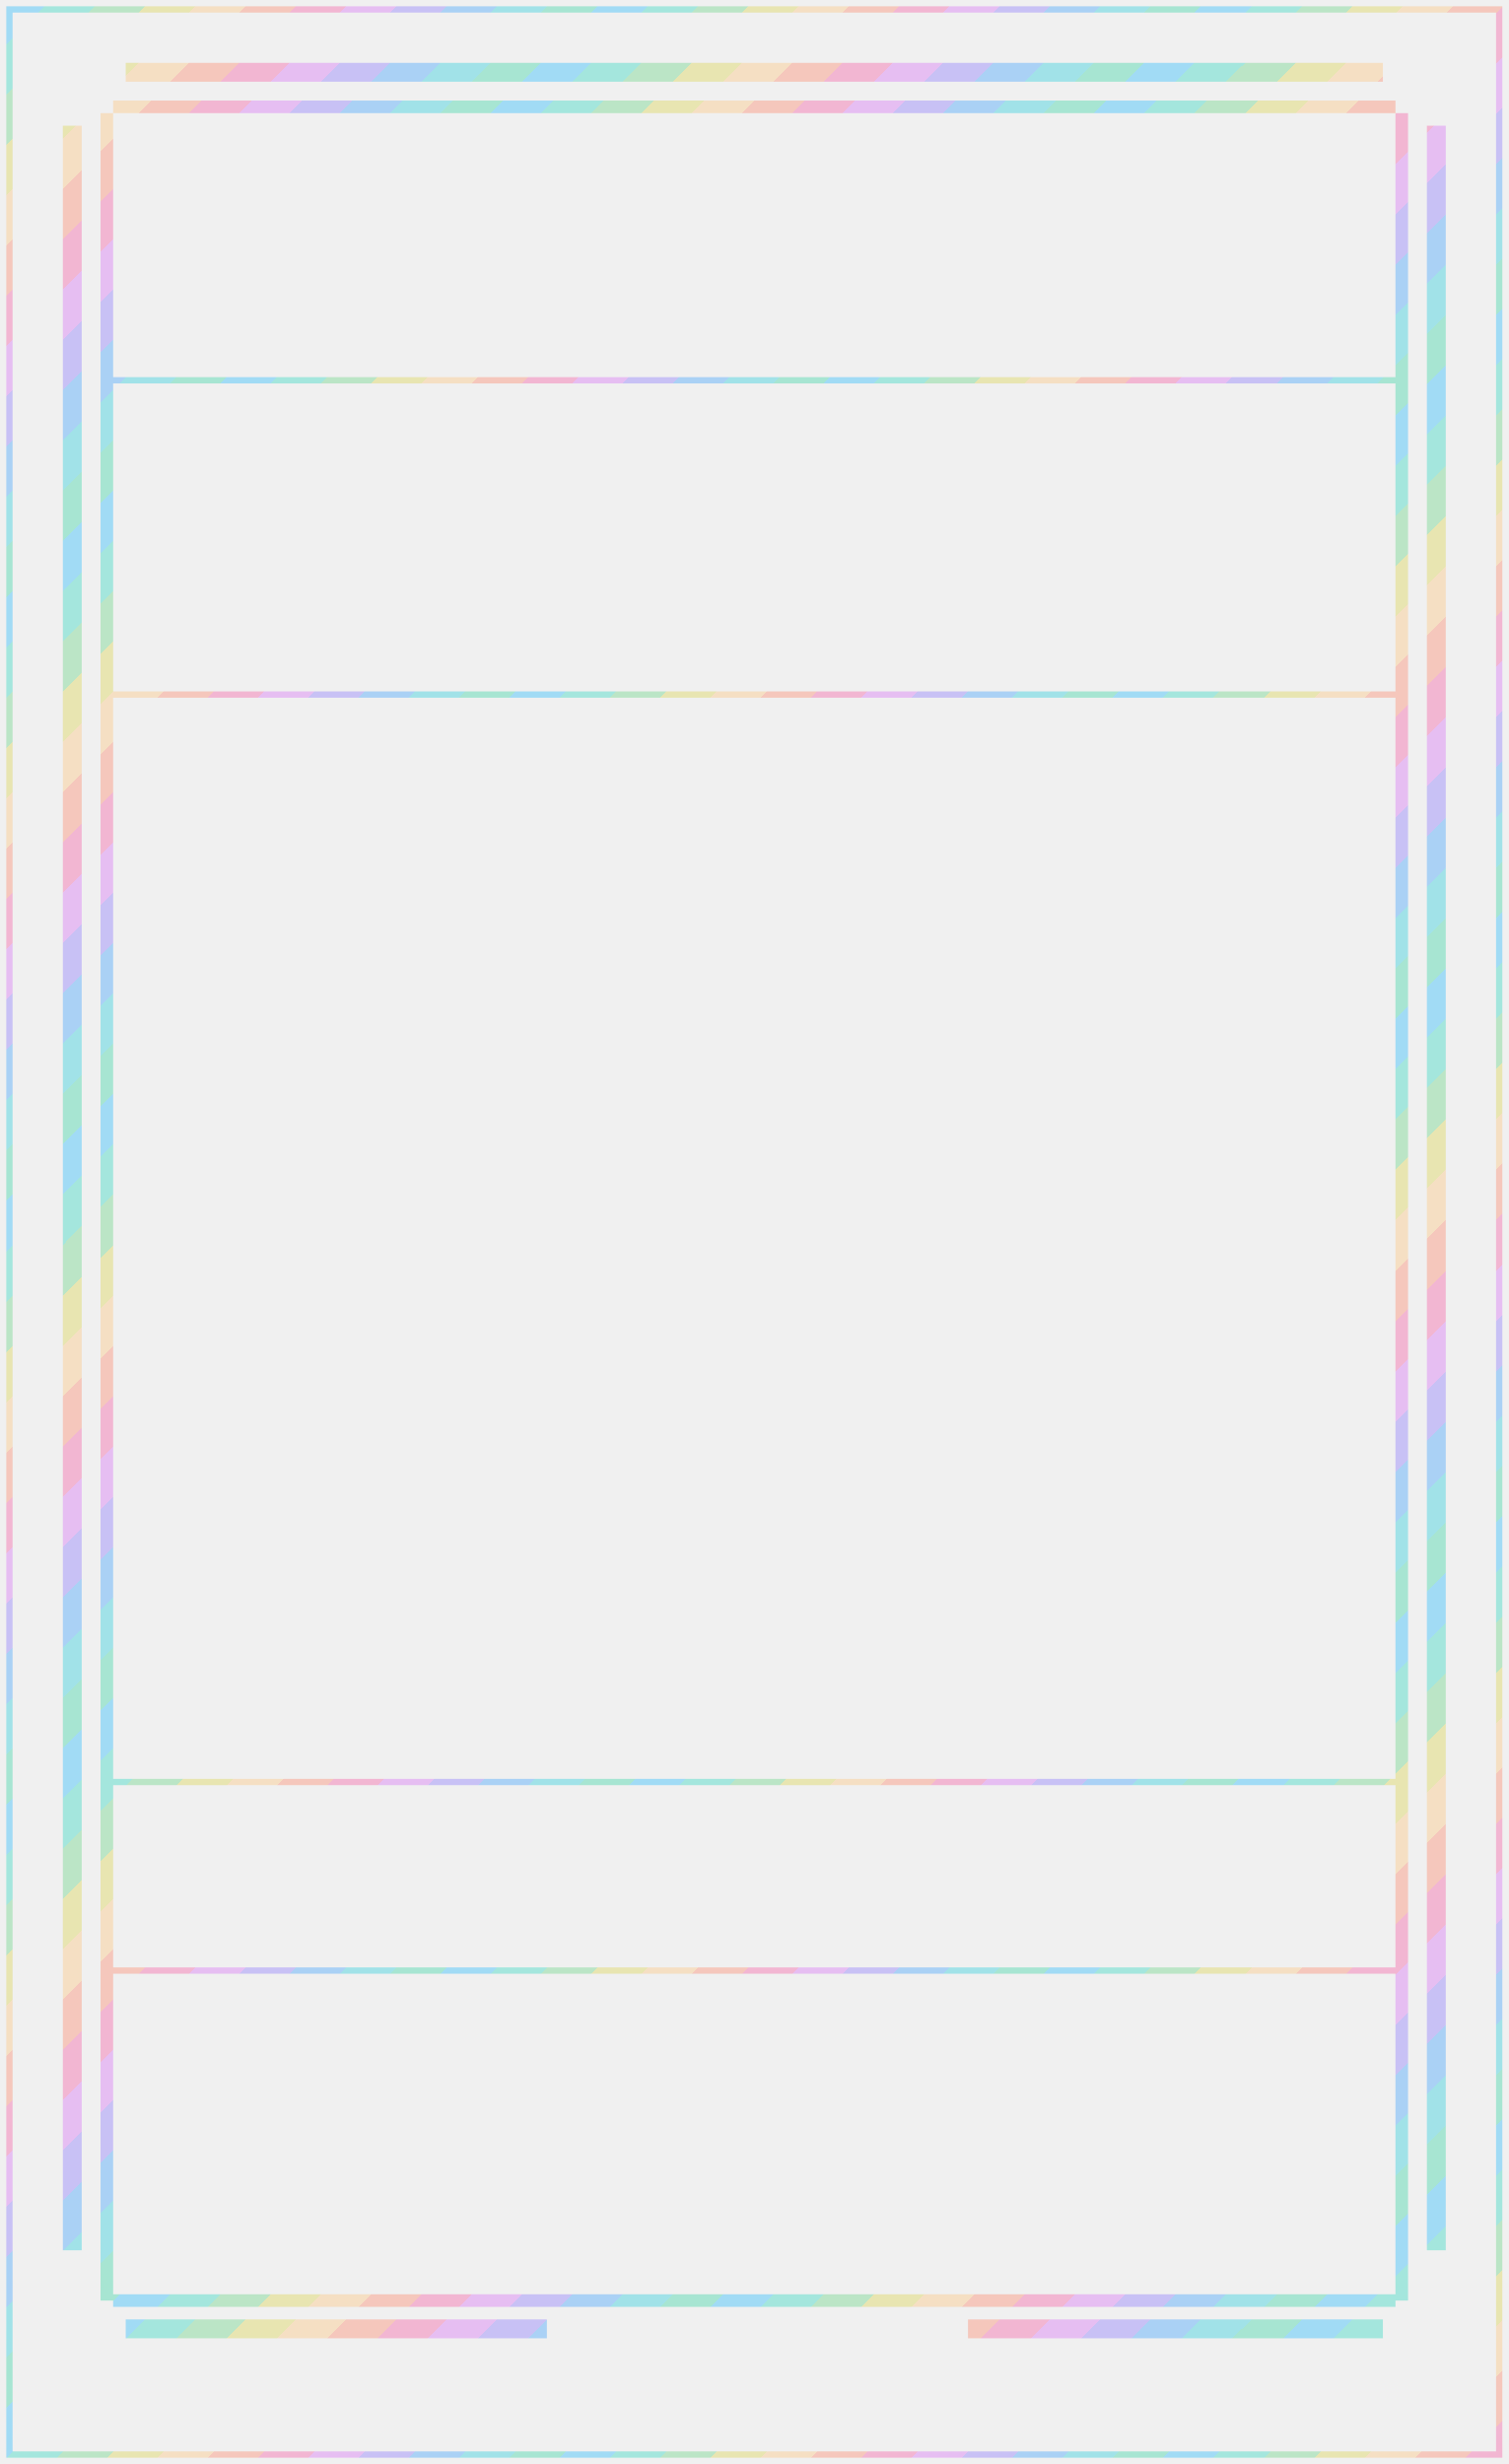
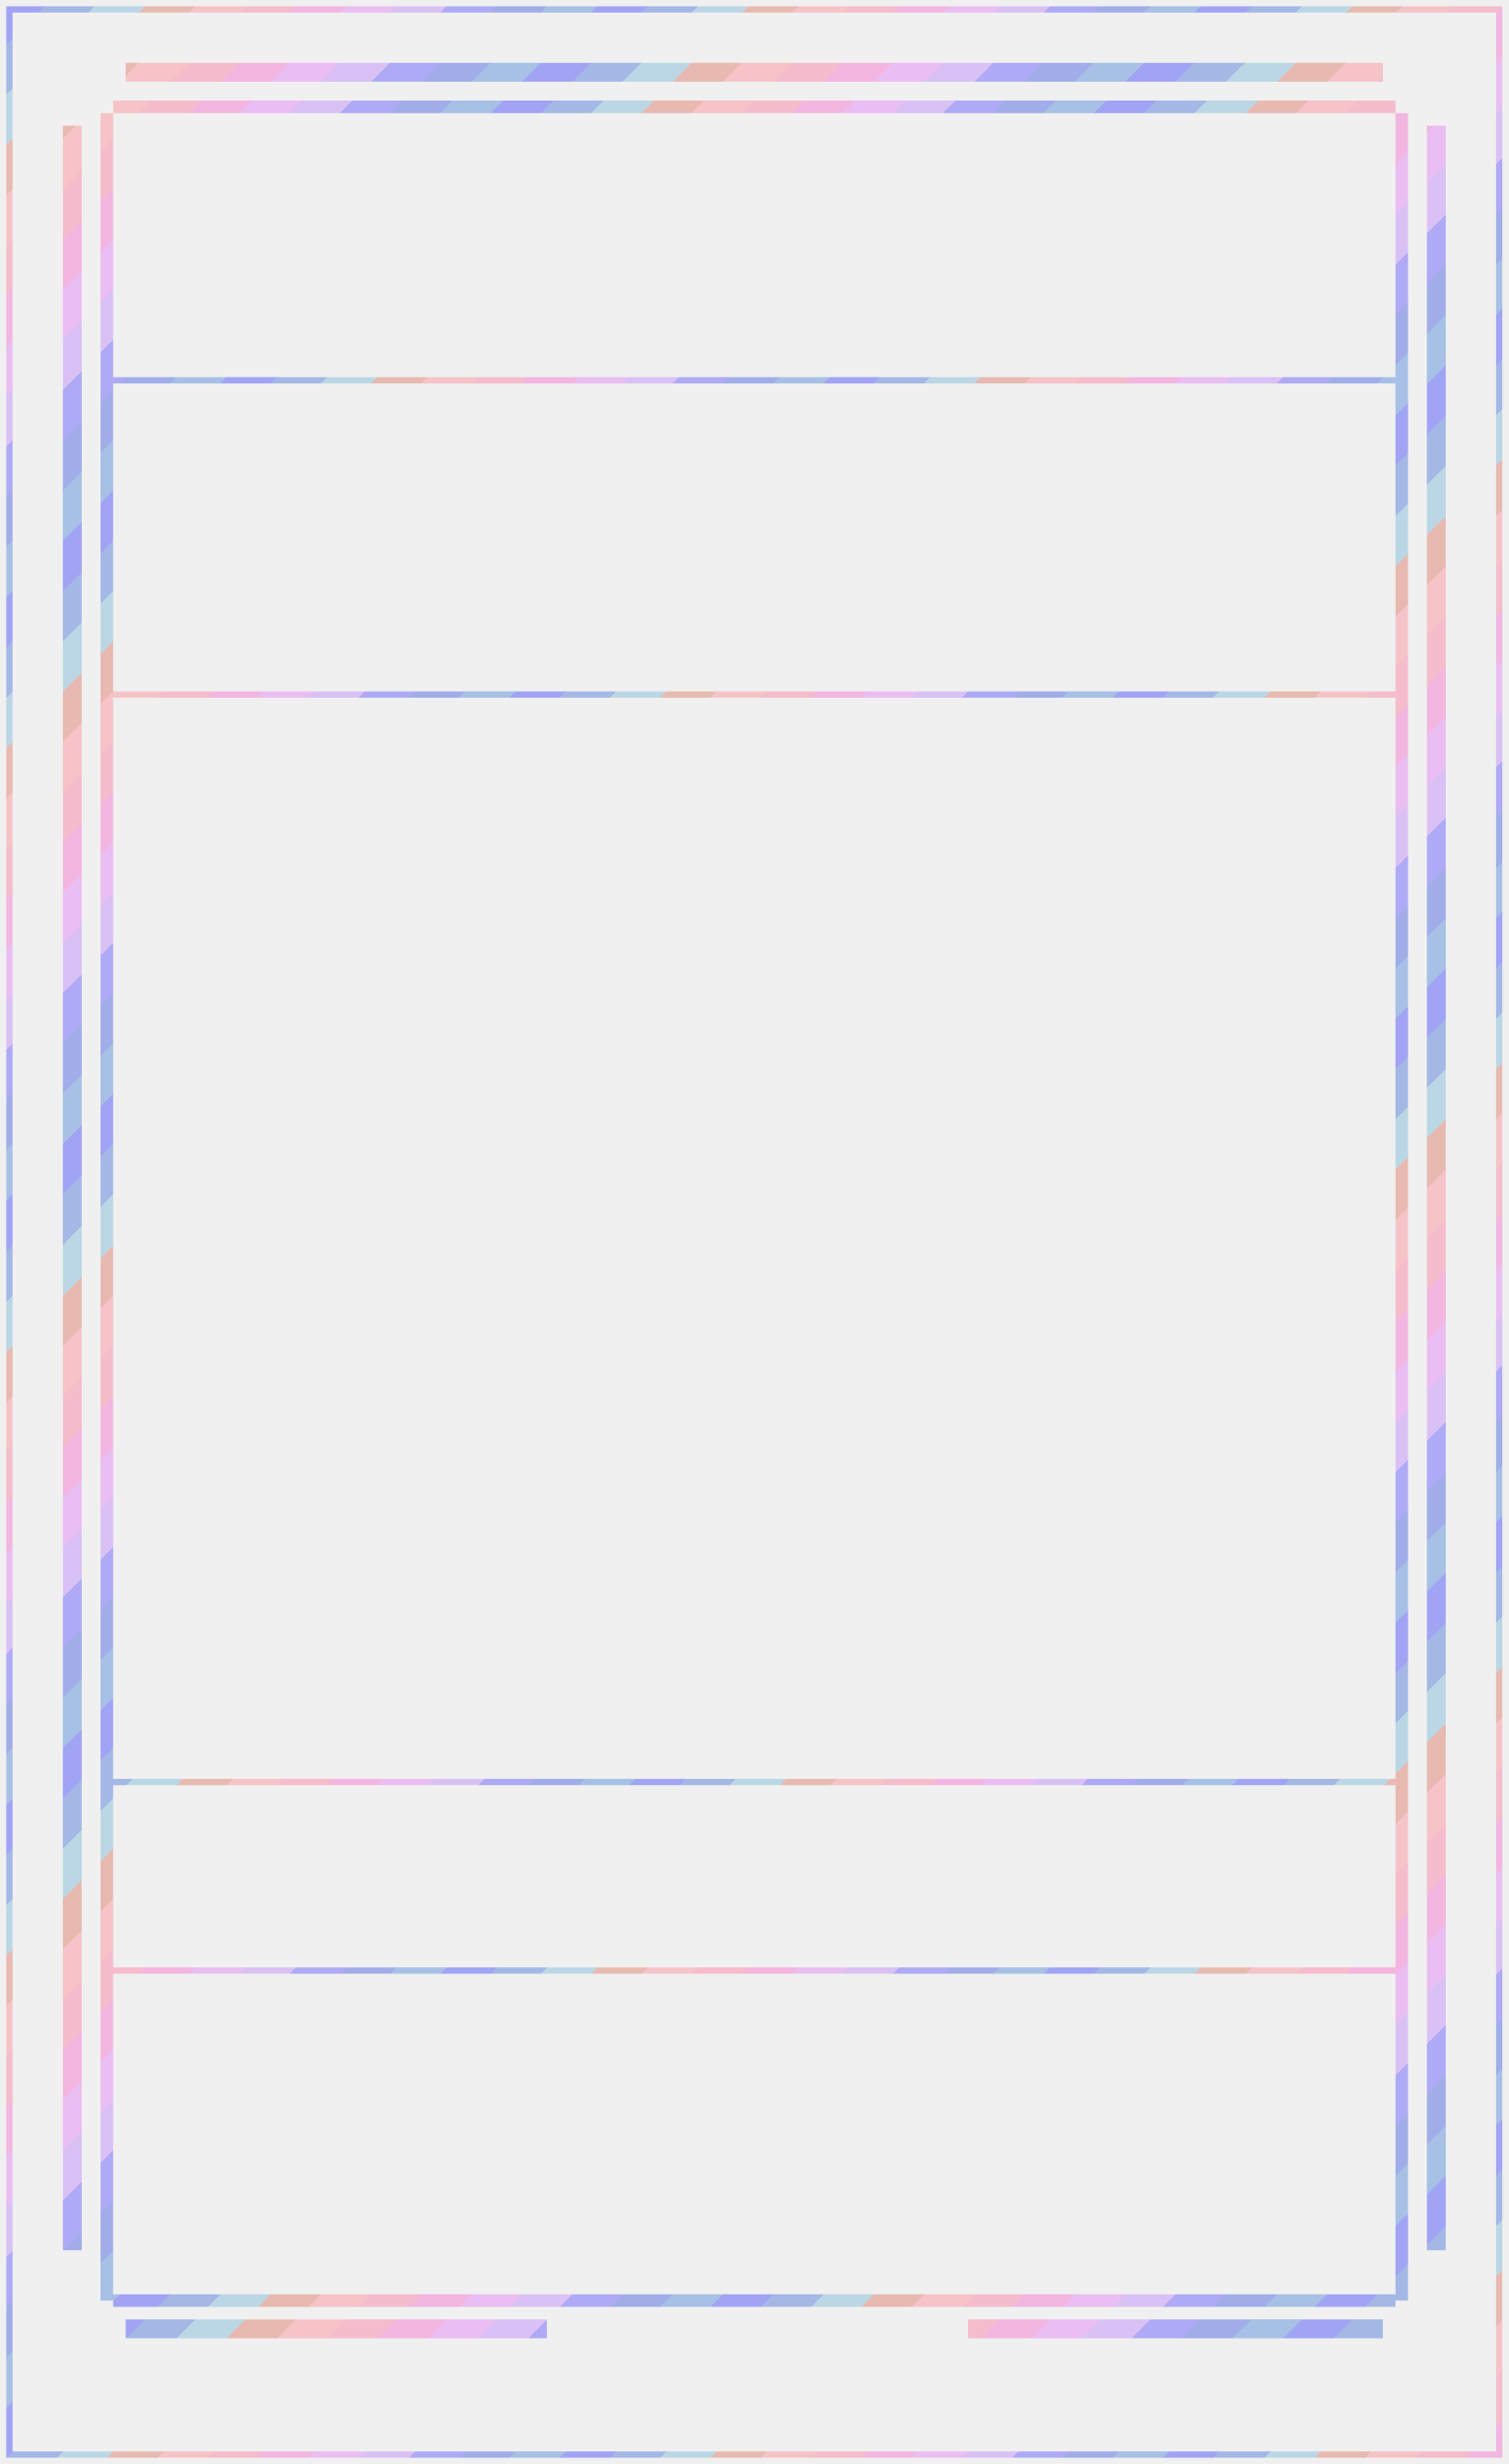
<svg xmlns="http://www.w3.org/2000/svg" width="1440" height="2352" viewBox="0 0 240 392" shape-rendering="crispEdges">
  <defs>
    <clipPath id="art-clip">
      <rect x="18" y="112" width="204" height="170" fill="#fff" />
    </clipPath>
    <clipPath id="body-clip">
      <path d="M18 18h204v348h-204zM18 112h204v170h-204z" fill-rule="evenodd" clip-rule="evenodd" />
    </clipPath>
    <clipPath id="trim-clip">
      <rect x="20" y="10" width="200" height="3" fill="#fff" />
      <rect x="10" y="20" width="3" height="338" fill="#fff" />
      <rect x="227" y="20" width="3" height="338" fill="#fff" />
      <rect x="20" y="369" width="67" height="3" fill="#fff" />
      <rect x="154" y="369" width="66" height="3" fill="#fff" />
      <rect x="16" y="18" width="2" height="348" fill="#fff" />
      <rect x="222" y="18" width="2" height="348" fill="#fff" />
      <rect x="18" y="16" width="204" height="2" fill="#fff" />
      <rect x="18" y="365" width="204" height="2" fill="#fff" />
      <rect x="1" y="1" width="238" height="1" fill="#fff" />
      <rect x="1" y="390" width="238" height="1" fill="#fff" />
      <rect x="1" y="2" width="1" height="388" fill="#fff" />
      <rect x="238" y="2" width="1" height="388" fill="#fff" />
      <rect x="18" y="60" width="204" height="1" fill="#fff" />
      <rect x="18" y="110" width="204" height="1" fill="#fff" />
      <rect x="18" y="283" width="204" height="1" fill="#fff" />
      <rect x="18" y="313" width="204" height="1" fill="#fff" />
    </clipPath>
    <clipPath id="outer-clip">
      <rect x="0" y="0" width="240" height="7" fill="#fff" />
      <rect x="0" y="7" width="7" height="385" fill="#fff" />
      <rect x="233" y="7" width="7" height="385" fill="#fff" />
      <rect x="7" y="385" width="226" height="7" fill="#fff" />
    </clipPath>
    <pattern id="foil-palette" width="96" height="96" patternUnits="userSpaceOnUse">
-       <polygon points="-96,0 -100,4 -104,8 -108,12 -112,16 -116,20 -120,24 -124,28 -128,32 -132,36 -136,40 -140,44 -144,48 -148,52 -152,56 -156,60 -160,64 -164,68 -168,72 -172,76 -176,80 -180,84 -184,88 -188,92 -192,96 -196,100 -188,100 -184,96 -180,92 -176,88 -172,84 -168,80 -164,76 -160,72 -156,68 -152,64 -148,60 -144,56 -140,52 -136,48 -132,44 -128,40 -124,36 -120,32 -116,28 -112,24 -108,20 -104,16 -100,12 -96,8 -92,4 -88,0" fill="#82d2f7" />
-       <polygon points="-88,0 -92,4 -96,8 -100,12 -104,16 -108,20 -112,24 -116,28 -120,32 -124,36 -128,40 -132,44 -136,48 -140,52 -144,56 -148,60 -152,64 -156,68 -160,72 -164,76 -168,80 -172,84 -176,88 -180,92 -184,96 -188,100 -180,100 -176,96 -172,92 -168,88 -164,84 -160,80 -156,76 -152,72 -148,68 -144,64 -140,60 -136,56 -132,52 -128,48 -124,44 -120,40 -116,36 -112,32 -108,28 -104,24 -100,20 -96,16 -92,12 -88,8 -84,4 -80,0" fill="#86e2d5" />
-       <polygon points="-80,0 -84,4 -88,8 -92,12 -96,16 -100,20 -104,24 -108,28 -112,32 -116,36 -120,40 -124,44 -128,48 -132,52 -136,56 -140,60 -144,64 -148,68 -152,72 -156,76 -160,80 -164,84 -168,88 -172,92 -176,96 -180,100 -172,100 -168,96 -164,92 -160,88 -156,84 -152,80 -148,76 -144,72 -140,68 -136,64 -132,60 -128,56 -124,52 -120,48 -116,44 -112,40 -108,36 -104,32 -100,28 -96,24 -92,20 -88,16 -84,12 -80,8 -76,4 -72,0" fill="#a6e1b5" />
-       <polygon points="-72,0 -76,4 -80,8 -84,12 -88,16 -92,20 -96,24 -100,28 -104,32 -108,36 -112,40 -116,44 -120,48 -124,52 -128,56 -132,60 -136,64 -140,68 -144,72 -148,76 -152,80 -156,84 -160,88 -164,92 -168,96 -172,100 -164,100 -160,96 -156,92 -152,88 -148,84 -144,80 -140,76 -136,72 -132,68 -128,64 -124,60 -120,56 -116,52 -112,48 -108,44 -104,40 -100,36 -96,32 -92,28 -88,24 -84,20 -80,16 -76,12 -72,8 -68,4 -64,0" fill="#e4e098" />
-       <polygon points="-64,0 -68,4 -72,8 -76,12 -80,16 -84,20 -88,24 -92,28 -96,32 -100,36 -104,40 -108,44 -112,48 -116,52 -120,56 -124,60 -128,64 -132,68 -136,72 -140,76 -144,80 -148,84 -152,88 -156,92 -160,96 -164,100 -156,100 -152,96 -148,92 -144,88 -140,84 -136,80 -132,76 -128,72 -124,68 -120,64 -116,60 -112,56 -108,52 -104,48 -100,44 -96,40 -92,36 -88,32 -84,28 -80,24 -76,20 -72,16 -68,12 -64,8 -60,4 -56,0" fill="#f6d8b2" />
-       <polygon points="-56,0 -60,4 -64,8 -68,12 -72,16 -76,20 -80,24 -84,28 -88,32 -92,36 -96,40 -100,44 -104,48 -108,52 -112,56 -116,60 -120,64 -124,68 -128,72 -132,76 -136,80 -140,84 -144,88 -148,92 -152,96 -156,100 -148,100 -144,96 -140,92 -136,88 -132,84 -128,80 -124,76 -120,72 -116,68 -112,64 -108,60 -104,56 -100,52 -96,48 -92,44 -88,40 -84,36 -80,32 -76,28 -72,24 -68,20 -64,16 -60,12 -56,8 -52,4 -48,0" fill="#f6b7a7" />
-       <polygon points="-48,0 -52,4 -56,8 -60,12 -64,16 -68,20 -72,24 -76,28 -80,32 -84,36 -88,40 -92,44 -96,48 -100,52 -104,56 -108,60 -112,64 -116,68 -120,72 -124,76 -128,80 -132,84 -136,88 -140,92 -144,96 -148,100 -140,100 -136,96 -132,92 -128,88 -124,84 -120,80 -116,76 -112,72 -108,68 -104,64 -100,60 -96,56 -92,52 -88,48 -84,44 -80,40 -76,36 -72,32 -68,28 -64,24 -60,20 -56,16 -52,12 -48,8 -44,4 -40,0" fill="#f2a0c6" />
-       <polygon points="-40,0 -44,4 -48,8 -52,12 -56,16 -60,20 -64,24 -68,28 -72,32 -76,36 -80,40 -84,44 -88,48 -92,52 -96,56 -100,60 -104,64 -108,68 -112,72 -116,76 -120,80 -124,84 -128,88 -132,92 -136,96 -140,100 -132,100 -128,96 -124,92 -120,88 -116,84 -112,80 -108,76 -104,72 -100,68 -96,64 -92,60 -88,56 -84,52 -80,48 -76,44 -72,40 -68,36 -64,32 -60,28 -56,24 -52,20 -48,16 -44,12 -40,8 -36,4 -32,0" fill="#e2aaf3" />
-       <polygon points="-32,0 -36,4 -40,8 -44,12 -48,16 -52,20 -56,24 -60,28 -64,32 -68,36 -72,40 -76,44 -80,48 -84,52 -88,56 -92,60 -96,64 -100,68 -104,72 -108,76 -112,80 -116,84 -120,88 -124,92 -128,96 -132,100 -124,100 -120,96 -116,92 -112,88 -108,84 -104,80 -100,76 -96,72 -92,68 -88,64 -84,60 -80,56 -76,52 -72,48 -68,44 -64,40 -60,36 -56,32 -52,28 -48,24 -44,20 -40,16 -36,12 -32,8 -28,4 -24,0" fill="#b9aef7" />
-       <polygon points="-24,0 -28,4 -32,8 -36,12 -40,16 -44,20 -48,24 -52,28 -56,32 -60,36 -64,40 -68,44 -72,48 -76,52 -80,56 -84,60 -88,64 -92,68 -96,72 -100,76 -104,80 -108,84 -112,88 -116,92 -120,96 -124,100 -116,100 -112,96 -108,92 -104,88 -100,84 -96,80 -92,76 -88,72 -84,68 -80,64 -76,60 -72,56 -68,52 -64,48 -60,44 -56,40 -52,36 -48,32 -44,28 -40,24 -36,20 -32,16 -28,12 -24,8 -20,4 -16,0" fill="#8fc5f7" />
-       <polygon points="-16,0 -20,4 -24,8 -28,12 -32,16 -36,20 -40,24 -44,28 -48,32 -52,36 -56,40 -60,44 -64,48 -68,52 -72,56 -76,60 -80,64 -84,68 -88,72 -92,76 -96,80 -100,84 -104,88 -108,92 -112,96 -116,100 -108,100 -104,96 -100,92 -96,88 -92,84 -88,80 -84,76 -80,72 -76,68 -72,64 -68,60 -64,56 -60,52 -56,48 -52,44 -48,40 -44,36 -40,32 -36,28 -32,24 -28,20 -24,16 -20,12 -16,8 -12,4 -8,0" fill="#82dde5" />
-       <polygon points="-8,0 -12,4 -16,8 -20,12 -24,16 -28,20 -32,24 -36,28 -40,32 -44,36 -48,40 -52,44 -56,48 -60,52 -64,56 -68,60 -72,64 -76,68 -80,72 -84,76 -88,80 -92,84 -96,88 -100,92 -104,96 -108,100 -100,100 -96,96 -92,92 -88,88 -84,84 -80,80 -76,76 -72,72 -68,68 -64,64 -60,60 -56,56 -52,52 -48,48 -44,44 -40,40 -36,36 -32,32 -28,28 -24,24 -20,20 -16,16 -12,12 -8,8 -4,4 0,0" fill="#8ae1c6" />
-       <polygon points="0,0 -4,4 -8,8 -12,12 -16,16 -20,20 -24,24 -28,28 -32,32 -36,36 -40,40 -44,44 -48,48 -52,52 -56,56 -60,60 -64,64 -68,68 -72,72 -76,76 -80,80 -84,84 -88,88 -92,92 -96,96 -100,100 -92,100 -88,96 -84,92 -80,88 -76,84 -72,80 -68,76 -64,72 -60,68 -56,64 -52,60 -48,56 -44,52 -40,48 -36,44 -32,40 -28,36 -24,32 -20,28 -16,24 -12,20 -8,16 -4,12 0,8 4,4 8,0" fill="#82d2f7" />
-       <polygon points="8,0 4,4 0,8 -4,12 -8,16 -12,20 -16,24 -20,28 -24,32 -28,36 -32,40 -36,44 -40,48 -44,52 -48,56 -52,60 -56,64 -60,68 -64,72 -68,76 -72,80 -76,84 -80,88 -84,92 -88,96 -92,100 -84,100 -80,96 -76,92 -72,88 -68,84 -64,80 -60,76 -56,72 -52,68 -48,64 -44,60 -40,56 -36,52 -32,48 -28,44 -24,40 -20,36 -16,32 -12,28 -8,24 -4,20 0,16 4,12 8,8 12,4 16,0" fill="#86e2d5" />
-       <polygon points="16,0 12,4 8,8 4,12 0,16 -4,20 -8,24 -12,28 -16,32 -20,36 -24,40 -28,44 -32,48 -36,52 -40,56 -44,60 -48,64 -52,68 -56,72 -60,76 -64,80 -68,84 -72,88 -76,92 -80,96 -84,100 -76,100 -72,96 -68,92 -64,88 -60,84 -56,80 -52,76 -48,72 -44,68 -40,64 -36,60 -32,56 -28,52 -24,48 -20,44 -16,40 -12,36 -8,32 -4,28 0,24 4,20 8,16 12,12 16,8 20,4 24,0" fill="#a6e1b5" />
-       <polygon points="24,0 20,4 16,8 12,12 8,16 4,20 0,24 -4,28 -8,32 -12,36 -16,40 -20,44 -24,48 -28,52 -32,56 -36,60 -40,64 -44,68 -48,72 -52,76 -56,80 -60,84 -64,88 -68,92 -72,96 -76,100 -68,100 -64,96 -60,92 -56,88 -52,84 -48,80 -44,76 -40,72 -36,68 -32,64 -28,60 -24,56 -20,52 -16,48 -12,44 -8,40 -4,36 0,32 4,28 8,24 12,20 16,16 20,12 24,8 28,4 32,0" fill="#e4e098" />
-       <polygon points="32,0 28,4 24,8 20,12 16,16 12,20 8,24 4,28 0,32 -4,36 -8,40 -12,44 -16,48 -20,52 -24,56 -28,60 -32,64 -36,68 -40,72 -44,76 -48,80 -52,84 -56,88 -60,92 -64,96 -68,100 -60,100 -56,96 -52,92 -48,88 -44,84 -40,80 -36,76 -32,72 -28,68 -24,64 -20,60 -16,56 -12,52 -8,48 -4,44 0,40 4,36 8,32 12,28 16,24 20,20 24,16 28,12 32,8 36,4 40,0" fill="#f6d8b2" />
-       <polygon points="40,0 36,4 32,8 28,12 24,16 20,20 16,24 12,28 8,32 4,36 0,40 -4,44 -8,48 -12,52 -16,56 -20,60 -24,64 -28,68 -32,72 -36,76 -40,80 -44,84 -48,88 -52,92 -56,96 -60,100 -52,100 -48,96 -44,92 -40,88 -36,84 -32,80 -28,76 -24,72 -20,68 -16,64 -12,60 -8,56 -4,52 0,48 4,44 8,40 12,36 16,32 20,28 24,24 28,20 32,16 36,12 40,8 44,4 48,0" fill="#f6b7a7" />
-       <polygon points="48,0 44,4 40,8 36,12 32,16 28,20 24,24 20,28 16,32 12,36 8,40 4,44 0,48 -4,52 -8,56 -12,60 -16,64 -20,68 -24,72 -28,76 -32,80 -36,84 -40,88 -44,92 -48,96 -52,100 -44,100 -40,96 -36,92 -32,88 -28,84 -24,80 -20,76 -16,72 -12,68 -8,64 -4,60 0,56 4,52 8,48 12,44 16,40 20,36 24,32 28,28 32,24 36,20 40,16 44,12 48,8 52,4 56,0" fill="#f2a0c6" />
-       <polygon points="56,0 52,4 48,8 44,12 40,16 36,20 32,24 28,28 24,32 20,36 16,40 12,44 8,48 4,52 0,56 -4,60 -8,64 -12,68 -16,72 -20,76 -24,80 -28,84 -32,88 -36,92 -40,96 -44,100 -36,100 -32,96 -28,92 -24,88 -20,84 -16,80 -12,76 -8,72 -4,68 0,64 4,60 8,56 12,52 16,48 20,44 24,40 28,36 32,32 36,28 40,24 44,20 48,16 52,12 56,8 60,4 64,0" fill="#e2aaf3" />
-       <polygon points="64,0 60,4 56,8 52,12 48,16 44,20 40,24 36,28 32,32 28,36 24,40 20,44 16,48 12,52 8,56 4,60 0,64 -4,68 -8,72 -12,76 -16,80 -20,84 -24,88 -28,92 -32,96 -36,100 -28,100 -24,96 -20,92 -16,88 -12,84 -8,80 -4,76 0,72 4,68 8,64 12,60 16,56 20,52 24,48 28,44 32,40 36,36 40,32 44,28 48,24 52,20 56,16 60,12 64,8 68,4 72,0" fill="#b9aef7" />
-       <polygon points="72,0 68,4 64,8 60,12 56,16 52,20 48,24 44,28 40,32 36,36 32,40 28,44 24,48 20,52 16,56 12,60 8,64 4,68 0,72 -4,76 -8,80 -12,84 -16,88 -20,92 -24,96 -28,100 -20,100 -16,96 -12,92 -8,88 -4,84 0,80 4,76 8,72 12,68 16,64 20,60 24,56 28,52 32,48 36,44 40,40 44,36 48,32 52,28 56,24 60,20 64,16 68,12 72,8 76,4 80,0" fill="#8fc5f7" />
-       <polygon points="80,0 76,4 72,8 68,12 64,16 60,20 56,24 52,28 48,32 44,36 40,40 36,44 32,48 28,52 24,56 20,60 16,64 12,68 8,72 4,76 0,80 -4,84 -8,88 -12,92 -16,96 -20,100 -12,100 -8,96 -4,92 0,88 4,84 8,80 12,76 16,72 20,68 24,64 28,60 32,56 36,52 40,48 44,44 48,40 52,36 56,32 60,28 64,24 68,20 72,16 76,12 80,8 84,4 88,0" fill="#82dde5" />
-       <polygon points="88,0 84,4 80,8 76,12 72,16 68,20 64,24 60,28 56,32 52,36 48,40 44,44 40,48 36,52 32,56 28,60 24,64 20,68 16,72 12,76 8,80 4,84 0,88 -4,92 -8,96 -12,100 -4,100 0,96 4,92 8,88 12,84 16,80 20,76 24,72 28,68 32,64 36,60 40,56 44,52 48,48 52,44 56,40 60,36 64,32 68,28 72,24 76,20 80,16 84,12 88,8 92,4 96,0" fill="#8ae1c6" />
-       <polygon points="96,0 92,4 88,8 84,12 80,16 76,20 72,24 68,28 64,32 60,36 56,40 52,44 48,48 44,52 40,56 36,60 32,64 28,68 24,72 20,76 16,80 12,84 8,88 4,92 0,96 -4,100 4,100 8,96 12,92 16,88 20,84 24,80 28,76 32,72 36,68 40,64 44,60 48,56 52,52 56,48 60,44 64,40 68,36 72,32 76,28 80,24 84,20 88,16 92,12 96,8 100,4 104,0" fill="#82d2f7" />
-       <polygon points="104,0 100,4 96,8 92,12 88,16 84,20 80,24 76,28 72,32 68,36 64,40 60,44 56,48 52,52 48,56 44,60 40,64 36,68 32,72 28,76 24,80 20,84 16,88 12,92 8,96 4,100 12,100 16,96 20,92 24,88 28,84 32,80 36,76 40,72 44,68 48,64 52,60 56,56 60,52 64,48 68,44 72,40 76,36 80,32 84,28 88,24 92,20 96,16 100,12 104,8 108,4 112,0" fill="#86e2d5" />
-       <polygon points="112,0 108,4 104,8 100,12 96,16 92,20 88,24 84,28 80,32 76,36 72,40 68,44 64,48 60,52 56,56 52,60 48,64 44,68 40,72 36,76 32,80 28,84 24,88 20,92 16,96 12,100 20,100 24,96 28,92 32,88 36,84 40,80 44,76 48,72 52,68 56,64 60,60 64,56 68,52 72,48 76,44 80,40 84,36 88,32 92,28 96,24 100,20 104,16 108,12 112,8 116,4 120,0" fill="#a6e1b5" />
-       <polygon points="120,0 116,4 112,8 108,12 104,16 100,20 96,24 92,28 88,32 84,36 80,40 76,44 72,48 68,52 64,56 60,60 56,64 52,68 48,72 44,76 40,80 36,84 32,88 28,92 24,96 20,100 28,100 32,96 36,92 40,88 44,84 48,80 52,76 56,72 60,68 64,64 68,60 72,56 76,52 80,48 84,44 88,40 92,36 96,32 100,28 104,24 108,20 112,16 116,12 120,8 124,4 128,0" fill="#e4e098" />
-       <polygon points="128,0 124,4 120,8 116,12 112,16 108,20 104,24 100,28 96,32 92,36 88,40 84,44 80,48 76,52 72,56 68,60 64,64 60,68 56,72 52,76 48,80 44,84 40,88 36,92 32,96 28,100 36,100 40,96 44,92 48,88 52,84 56,80 60,76 64,72 68,68 72,64 76,60 80,56 84,52 88,48 92,44 96,40 100,36 104,32 108,28 112,24 116,20 120,16 124,12 128,8 132,4 136,0" fill="#f6d8b2" />
-       <polygon points="136,0 132,4 128,8 124,12 120,16 116,20 112,24 108,28 104,32 100,36 96,40 92,44 88,48 84,52 80,56 76,60 72,64 68,68 64,72 60,76 56,80 52,84 48,88 44,92 40,96 36,100 44,100 48,96 52,92 56,88 60,84 64,80 68,76 72,72 76,68 80,64 84,60 88,56 92,52 96,48 100,44 104,40 108,36 112,32 116,28 120,24 124,20 128,16 132,12 136,8 140,4 144,0" fill="#f6b7a7" />
-       <polygon points="144,0 140,4 136,8 132,12 128,16 124,20 120,24 116,28 112,32 108,36 104,40 100,44 96,48 92,52 88,56 84,60 80,64 76,68 72,72 68,76 64,80 60,84 56,88 52,92 48,96 44,100 52,100 56,96 60,92 64,88 68,84 72,80 76,76 80,72 84,68 88,64 92,60 96,56 100,52 104,48 108,44 112,40 116,36 120,32 124,28 128,24 132,20 136,16 140,12 144,8 148,4 152,0" fill="#f2a0c6" />
-       <polygon points="152,0 148,4 144,8 140,12 136,16 132,20 128,24 124,28 120,32 116,36 112,40 108,44 104,48 100,52 96,56 92,60 88,64 84,68 80,72 76,76 72,80 68,84 64,88 60,92 56,96 52,100 60,100 64,96 68,92 72,88 76,84 80,80 84,76 88,72 92,68 96,64 100,60 104,56 108,52 112,48 116,44 120,40 124,36 128,32 132,28 136,24 140,20 144,16 148,12 152,8 156,4 160,0" fill="#e2aaf3" />
-       <polygon points="160,0 156,4 152,8 148,12 144,16 140,20 136,24 132,28 128,32 124,36 120,40 116,44 112,48 108,52 104,56 100,60 96,64 92,68 88,72 84,76 80,80 76,84 72,88 68,92 64,96 60,100 68,100 72,96 76,92 80,88 84,84 88,80 92,76 96,72 100,68 104,64 108,60 112,56 116,52 120,48 124,44 128,40 132,36 136,32 140,28 144,24 148,20 152,16 156,12 160,8 164,4 168,0" fill="#b9aef7" />
-       <polygon points="168,0 164,4 160,8 156,12 152,16 148,20 144,24 140,28 136,32 132,36 128,40 124,44 120,48 116,52 112,56 108,60 104,64 100,68 96,72 92,76 88,80 84,84 80,88 76,92 72,96 68,100 76,100 80,96 84,92 88,88 92,84 96,80 100,76 104,72 108,68 112,64 116,60 120,56 124,52 128,48 132,44 136,40 140,36 144,32 148,28 152,24 156,20 160,16 164,12 168,8 172,4 176,0" fill="#8fc5f7" />
-       <polygon points="176,0 172,4 168,8 164,12 160,16 156,20 152,24 148,28 144,32 140,36 136,40 132,44 128,48 124,52 120,56 116,60 112,64 108,68 104,72 100,76 96,80 92,84 88,88 84,92 80,96 76,100 84,100 88,96 92,92 96,88 100,84 104,80 108,76 112,72 116,68 120,64 124,60 128,56 132,52 136,48 140,44 144,40 148,36 152,32 156,28 160,24 164,20 168,16 172,12 176,8 180,4 184,0" fill="#82dde5" />
-       <polygon points="184,0 180,4 176,8 172,12 168,16 164,20 160,24 156,28 152,32 148,36 144,40 140,44 136,48 132,52 128,56 124,60 120,64 116,68 112,72 108,76 104,80 100,84 96,88 92,92 88,96 84,100 92,100 96,96 100,92 104,88 108,84 112,80 116,76 120,72 124,68 128,64 132,60 136,56 140,52 144,48 148,44 152,40 156,36 160,32 164,28 168,24 172,20 176,16 180,12 184,8 188,4 192,0" fill="#8ae1c6" />
-       <polygon points="192,0 188,4 184,8 180,12 176,16 172,20 168,24 164,28 160,32 156,36 152,40 148,44 144,48 140,52 136,56 132,60 128,64 124,68 120,72 116,76 112,80 108,84 104,88 100,92 96,96 92,100 100,100 104,96 108,92 112,88 116,84 120,80 124,76 128,72 132,68 136,64 140,60 144,56 148,52 152,48 156,44 160,40 164,36 168,32 172,28 176,24 180,20 184,16 188,12 192,8 196,4 200,0" fill="#82d2f7" />
+       <polygon points="-96,0 -100,4 -104,8 -108,12 -112,16 -116,20 -120,24 -124,28 -128,32 -132,36 -136,40 -140,44 -144,48 -148,52 -152,56 -156,60 -160,64 -164,68 -168,72 -172,76 -176,80 -180,84 -184,88 -188,92 -192,96 -196,100 -188,100 -184,96 -180,92 -176,88 -172,84 -168,80 -164,76 -160,72 -156,68 -152,64 -148,60 -144,56 -140,52 -136,48 -132,44 -128,40 -124,36 -120,32 -116,28 -112,24 -108,20 -104,16 -100,12 -96,8 -92,4 -88,0" fill="#8285f7" />
+       <polygon points="-88,0 -92,4 -96,8 -100,12 -104,16 -108,20 -112,24 -116,28 -120,32 -124,36 -128,40 -132,44 -136,48 -140,52 -144,56 -148,60 -152,64 -156,68 -160,72 -164,76 -168,80 -172,84 -176,88 -180,92 -184,96 -188,100 -180,100 -176,96 -172,92 -168,88 -164,84 -160,80 -156,76 -152,72 -148,68 -144,64 -140,60 -136,56 -132,52 -128,48 -124,44 -120,40 -116,36 -112,32 -108,28 -104,24 -100,20 -96,16 -92,12 -88,8 -84,4 -80,0" fill="#86a2e2" />
+       <polygon points="-80,0 -84,4 -88,8 -92,12 -96,16 -100,20 -104,24 -108,28 -112,32 -116,36 -120,40 -124,44 -128,48 -132,52 -136,56 -140,60 -144,64 -148,68 -152,72 -156,76 -160,80 -164,84 -168,88 -172,92 -176,96 -180,100 -172,100 -168,96 -164,92 -160,88 -156,84 -152,80 -148,76 -144,72 -140,68 -136,64 -132,60 -128,56 -124,52 -120,48 -116,44 -112,40 -108,36 -104,32 -100,28 -96,24 -92,20 -88,16 -84,12 -80,8 -76,4 -72,0" fill="#a6cde1" />
+       <polygon points="-72,0 -76,4 -80,8 -84,12 -88,16 -92,20 -96,24 -100,28 -104,32 -108,36 -112,40 -116,44 -120,48 -124,52 -128,56 -132,60 -136,64 -140,68 -144,72 -148,76 -152,80 -156,84 -160,88 -164,92 -168,96 -172,100 -164,100 -160,96 -156,92 -152,88 -148,84 -144,80 -140,76 -136,72 -132,68 -128,64 -124,60 -120,56 -116,52 -112,48 -108,44 -104,40 -100,36 -96,32 -92,28 -88,24 -84,20 -80,16 -76,12 -72,8 -68,4 -64,0" fill="#e4a498" />
+       <polygon points="-64,0 -68,4 -72,8 -76,12 -80,16 -84,20 -88,24 -92,28 -96,32 -100,36 -104,40 -108,44 -112,48 -116,52 -120,56 -124,60 -128,64 -132,68 -136,72 -140,76 -144,80 -148,84 -152,88 -156,92 -160,96 -164,100 -156,100 -152,96 -148,92 -144,88 -140,84 -136,80 -132,76 -128,72 -124,68 -120,64 -116,60 -112,56 -108,52 -104,48 -100,44 -96,40 -92,36 -88,32 -84,28 -80,24 -76,20 -72,16 -68,12 -64,8 -60,4 -56,0" fill="#f6b2b8" />
+       <polygon points="-56,0 -60,4 -64,8 -68,12 -72,16 -76,20 -80,24 -84,28 -88,32 -92,36 -96,40 -100,44 -104,48 -108,52 -112,56 -116,60 -120,64 -124,68 -128,72 -132,76 -136,80 -140,84 -144,88 -148,92 -152,96 -156,100 -148,100 -144,96 -140,92 -136,88 -132,84 -128,80 -124,76 -120,72 -116,68 -112,64 -108,60 -104,56 -100,52 -96,48 -92,44 -88,40 -84,36 -80,32 -76,28 -72,24 -68,20 -64,16 -60,12 -56,8 -52,4 -48,0" fill="#f6a7be" />
+       <polygon points="-48,0 -52,4 -56,8 -60,12 -64,16 -68,20 -72,24 -76,28 -80,32 -84,36 -88,40 -92,44 -96,48 -100,52 -104,56 -108,60 -112,64 -116,68 -120,72 -124,76 -128,80 -132,84 -136,88 -140,92 -144,96 -148,100 -140,100 -136,96 -132,92 -128,88 -124,84 -120,80 -116,76 -112,72 -108,68 -104,64 -100,60 -96,56 -92,52 -88,48 -84,44 -80,40 -76,36 -72,32 -68,28 -64,24 -60,20 -56,16 -52,12 -48,8 -44,4 -40,0" fill="#f2a0d9" />
+       <polygon points="-40,0 -44,4 -48,8 -52,12 -56,16 -60,20 -64,24 -68,28 -72,32 -76,36 -80,40 -84,44 -88,48 -92,52 -96,56 -100,60 -104,64 -108,68 -112,72 -116,76 -120,80 -124,84 -128,88 -132,92 -136,96 -140,100 -132,100 -128,96 -124,92 -120,88 -116,84 -112,80 -108,76 -104,72 -100,68 -96,64 -92,60 -88,56 -84,52 -80,48 -76,44 -72,40 -68,36 -64,32 -60,28 -56,24 -52,20 -48,16 -44,12 -40,8 -36,4 -32,0" fill="#e8aaf3" />
+       <polygon points="-32,0 -36,4 -40,8 -44,12 -48,16 -52,20 -56,24 -60,28 -64,32 -68,36 -72,40 -76,44 -80,48 -84,52 -88,56 -92,60 -96,64 -100,68 -104,72 -108,76 -112,80 -116,84 -120,88 -124,92 -128,96 -132,100 -124,100 -120,96 -116,92 -112,88 -108,84 -104,80 -100,76 -96,72 -92,68 -88,64 -84,60 -80,56 -76,52 -72,48 -68,44 -64,40 -60,36 -56,32 -52,28 -48,24 -44,20 -40,16 -36,12 -32,8 -28,4 -24,0" fill="#d1aef7" />
+       <polygon points="-24,0 -28,4 -32,8 -36,12 -40,16 -44,20 -48,24 -52,28 -56,32 -60,36 -64,40 -68,44 -72,48 -76,52 -80,56 -84,60 -88,64 -92,68 -96,72 -100,76 -104,80 -108,84 -112,88 -116,92 -120,96 -124,100 -116,100 -112,96 -108,92 -104,88 -100,84 -96,80 -92,76 -88,72 -84,68 -80,64 -76,60 -72,56 -68,52 -64,48 -60,44 -56,40 -52,36 -48,32 -44,28 -40,24 -36,20 -32,16 -28,12 -24,8 -20,4 -16,0" fill="#968ff7" />
+       <polygon points="-16,0 -20,4 -24,8 -28,12 -32,16 -36,20 -40,24 -44,28 -48,32 -52,36 -56,40 -60,44 -64,48 -68,52 -72,56 -76,60 -80,64 -84,68 -88,72 -92,76 -96,80 -100,84 -104,88 -108,92 -112,96 -116,100 -108,100 -104,96 -100,92 -96,88 -92,84 -88,80 -84,76 -80,72 -76,68 -72,64 -68,60 -64,56 -60,52 -56,48 -52,44 -48,40 -44,36 -40,32 -36,28 -32,24 -28,20 -24,16 -20,12 -16,8 -12,4 -8,0" fill="#8293e5" />
+       <polygon points="-8,0 -12,4 -16,8 -20,12 -24,16 -28,20 -32,24 -36,28 -40,32 -44,36 -48,40 -52,44 -56,48 -60,52 -64,56 -68,60 -72,64 -76,68 -80,72 -84,76 -88,80 -92,84 -96,88 -100,92 -104,96 -108,100 -100,100 -96,96 -92,92 -88,88 -84,84 -80,80 -76,76 -72,72 -68,68 -64,64 -60,60 -56,56 -52,52 -48,48 -44,44 -40,40 -36,36 -32,32 -28,28 -24,24 -20,20 -16,16 -12,12 -8,8 -4,4 0,0" fill="#8aade1" />
+       <polygon points="0,0 -4,4 -8,8 -12,12 -16,16 -20,20 -24,24 -28,28 -32,32 -36,36 -40,40 -44,44 -48,48 -52,52 -56,56 -60,60 -64,64 -68,68 -72,72 -76,76 -80,80 -84,84 -88,88 -92,92 -96,96 -100,100 -92,100 -88,96 -84,92 -80,88 -76,84 -72,80 -68,76 -64,72 -60,68 -56,64 -52,60 -48,56 -44,52 -40,48 -36,44 -32,40 -28,36 -24,32 -20,28 -16,24 -12,20 -8,16 -4,12 0,8 4,4 8,0" fill="#8285f7" />
+       <polygon points="8,0 4,4 0,8 -4,12 -8,16 -12,20 -16,24 -20,28 -24,32 -28,36 -32,40 -36,44 -40,48 -44,52 -48,56 -52,60 -56,64 -60,68 -64,72 -68,76 -72,80 -76,84 -80,88 -84,92 -88,96 -92,100 -84,100 -80,96 -76,92 -72,88 -68,84 -64,80 -60,76 -56,72 -52,68 -48,64 -44,60 -40,56 -36,52 -32,48 -28,44 -24,40 -20,36 -16,32 -12,28 -8,24 -4,20 0,16 4,12 8,8 12,4 16,0" fill="#86a2e2" />
+       <polygon points="16,0 12,4 8,8 4,12 0,16 -4,20 -8,24 -12,28 -16,32 -20,36 -24,40 -28,44 -32,48 -36,52 -40,56 -44,60 -48,64 -52,68 -56,72 -60,76 -64,80 -68,84 -72,88 -76,92 -80,96 -84,100 -76,100 -72,96 -68,92 -64,88 -60,84 -56,80 -52,76 -48,72 -44,68 -40,64 -36,60 -32,56 -28,52 -24,48 -20,44 -16,40 -12,36 -8,32 -4,28 0,24 4,20 8,16 12,12 16,8 20,4 24,0" fill="#a6cde1" />
+       <polygon points="24,0 20,4 16,8 12,12 8,16 4,20 0,24 -4,28 -8,32 -12,36 -16,40 -20,44 -24,48 -28,52 -32,56 -36,60 -40,64 -44,68 -48,72 -52,76 -56,80 -60,84 -64,88 -68,92 -72,96 -76,100 -68,100 -64,96 -60,92 -56,88 -52,84 -48,80 -44,76 -40,72 -36,68 -32,64 -28,60 -24,56 -20,52 -16,48 -12,44 -8,40 -4,36 0,32 4,28 8,24 12,20 16,16 20,12 24,8 28,4 32,0" fill="#e4a498" />
+       <polygon points="32,0 28,4 24,8 20,12 16,16 12,20 8,24 4,28 0,32 -4,36 -8,40 -12,44 -16,48 -20,52 -24,56 -28,60 -32,64 -36,68 -40,72 -44,76 -48,80 -52,84 -56,88 -60,92 -64,96 -68,100 -60,100 -56,96 -52,92 -48,88 -44,84 -40,80 -36,76 -32,72 -28,68 -24,64 -20,60 -16,56 -12,52 -8,48 -4,44 0,40 4,36 8,32 12,28 16,24 20,20 24,16 28,12 32,8 36,4 40,0" fill="#f6b2b8" />
+       <polygon points="40,0 36,4 32,8 28,12 24,16 20,20 16,24 12,28 8,32 4,36 0,40 -4,44 -8,48 -12,52 -16,56 -20,60 -24,64 -28,68 -32,72 -36,76 -40,80 -44,84 -48,88 -52,92 -56,96 -60,100 -52,100 -48,96 -44,92 -40,88 -36,84 -32,80 -28,76 -24,72 -20,68 -16,64 -12,60 -8,56 -4,52 0,48 4,44 8,40 12,36 16,32 20,28 24,24 28,20 32,16 36,12 40,8 44,4 48,0" fill="#f6a7be" />
+       <polygon points="48,0 44,4 40,8 36,12 32,16 28,20 24,24 20,28 16,32 12,36 8,40 4,44 0,48 -4,52 -8,56 -12,60 -16,64 -20,68 -24,72 -28,76 -32,80 -36,84 -40,88 -44,92 -48,96 -52,100 -44,100 -40,96 -36,92 -32,88 -28,84 -24,80 -20,76 -16,72 -12,68 -8,64 -4,60 0,56 4,52 8,48 12,44 16,40 20,36 24,32 28,28 32,24 36,20 40,16 44,12 48,8 52,4 56,0" fill="#f2a0d9" />
+       <polygon points="56,0 52,4 48,8 44,12 40,16 36,20 32,24 28,28 24,32 20,36 16,40 12,44 8,48 4,52 0,56 -4,60 -8,64 -12,68 -16,72 -20,76 -24,80 -28,84 -32,88 -36,92 -40,96 -44,100 -36,100 -32,96 -28,92 -24,88 -20,84 -16,80 -12,76 -8,72 -4,68 0,64 4,60 8,56 12,52 16,48 20,44 24,40 28,36 32,32 36,28 40,24 44,20 48,16 52,12 56,8 60,4 64,0" fill="#e8aaf3" />
+       <polygon points="64,0 60,4 56,8 52,12 48,16 44,20 40,24 36,28 32,32 28,36 24,40 20,44 16,48 12,52 8,56 4,60 0,64 -4,68 -8,72 -12,76 -16,80 -20,84 -24,88 -28,92 -32,96 -36,100 -28,100 -24,96 -20,92 -16,88 -12,84 -8,80 -4,76 0,72 4,68 8,64 12,60 16,56 20,52 24,48 28,44 32,40 36,36 40,32 44,28 48,24 52,20 56,16 60,12 64,8 68,4 72,0" fill="#d1aef7" />
+       <polygon points="72,0 68,4 64,8 60,12 56,16 52,20 48,24 44,28 40,32 36,36 32,40 28,44 24,48 20,52 16,56 12,60 8,64 4,68 0,72 -4,76 -8,80 -12,84 -16,88 -20,92 -24,96 -28,100 -20,100 -16,96 -12,92 -8,88 -4,84 0,80 4,76 8,72 12,68 16,64 20,60 24,56 28,52 32,48 36,44 40,40 44,36 48,32 52,28 56,24 60,20 64,16 68,12 72,8 76,4 80,0" fill="#968ff7" />
+       <polygon points="80,0 76,4 72,8 68,12 64,16 60,20 56,24 52,28 48,32 44,36 40,40 36,44 32,48 28,52 24,56 20,60 16,64 12,68 8,72 4,76 0,80 -4,84 -8,88 -12,92 -16,96 -20,100 -12,100 -8,96 -4,92 0,88 4,84 8,80 12,76 16,72 20,68 24,64 28,60 32,56 36,52 40,48 44,44 48,40 52,36 56,32 60,28 64,24 68,20 72,16 76,12 80,8 84,4 88,0" fill="#8293e5" />
+       <polygon points="88,0 84,4 80,8 76,12 72,16 68,20 64,24 60,28 56,32 52,36 48,40 44,44 40,48 36,52 32,56 28,60 24,64 20,68 16,72 12,76 8,80 4,84 0,88 -4,92 -8,96 -12,100 -4,100 0,96 4,92 8,88 12,84 16,80 20,76 24,72 28,68 32,64 36,60 40,56 44,52 48,48 52,44 56,40 60,36 64,32 68,28 72,24 76,20 80,16 84,12 88,8 92,4 96,0" fill="#8aade1" />
+       <polygon points="96,0 92,4 88,8 84,12 80,16 76,20 72,24 68,28 64,32 60,36 56,40 52,44 48,48 44,52 40,56 36,60 32,64 28,68 24,72 20,76 16,80 12,84 8,88 4,92 0,96 -4,100 4,100 8,96 12,92 16,88 20,84 24,80 28,76 32,72 36,68 40,64 44,60 48,56 52,52 56,48 60,44 64,40 68,36 72,32 76,28 80,24 84,20 88,16 92,12 96,8 100,4 104,0" fill="#8285f7" />
+       <polygon points="104,0 100,4 96,8 92,12 88,16 84,20 80,24 76,28 72,32 68,36 64,40 60,44 56,48 52,52 48,56 44,60 40,64 36,68 32,72 28,76 24,80 20,84 16,88 12,92 8,96 4,100 12,100 16,96 20,92 24,88 28,84 32,80 36,76 40,72 44,68 48,64 52,60 56,56 60,52 64,48 68,44 72,40 76,36 80,32 84,28 88,24 92,20 96,16 100,12 104,8 108,4 112,0" fill="#86a2e2" />
+       <polygon points="112,0 108,4 104,8 100,12 96,16 92,20 88,24 84,28 80,32 76,36 72,40 68,44 64,48 60,52 56,56 52,60 48,64 44,68 40,72 36,76 32,80 28,84 24,88 20,92 16,96 12,100 20,100 24,96 28,92 32,88 36,84 40,80 44,76 48,72 52,68 56,64 60,60 64,56 68,52 72,48 76,44 80,40 84,36 88,32 92,28 96,24 100,20 104,16 108,12 112,8 116,4 120,0" fill="#a6cde1" />
+       <polygon points="120,0 116,4 112,8 108,12 104,16 100,20 96,24 92,28 88,32 84,36 80,40 76,44 72,48 68,52 64,56 60,60 56,64 52,68 48,72 44,76 40,80 36,84 32,88 28,92 24,96 20,100 28,100 32,96 36,92 40,88 44,84 48,80 52,76 56,72 60,68 64,64 68,60 72,56 76,52 80,48 84,44 88,40 92,36 96,32 100,28 104,24 108,20 112,16 116,12 120,8 124,4 128,0" fill="#e4a498" />
+       <polygon points="128,0 124,4 120,8 116,12 112,16 108,20 104,24 100,28 96,32 92,36 88,40 84,44 80,48 76,52 72,56 68,60 64,64 60,68 56,72 52,76 48,80 44,84 40,88 36,92 32,96 28,100 36,100 40,96 44,92 48,88 52,84 56,80 60,76 64,72 68,68 72,64 76,60 80,56 84,52 88,48 92,44 96,40 100,36 104,32 108,28 112,24 116,20 120,16 124,12 128,8 132,4 136,0" fill="#f6b2b8" />
+       <polygon points="136,0 132,4 128,8 124,12 120,16 116,20 112,24 108,28 104,32 100,36 96,40 92,44 88,48 84,52 80,56 76,60 72,64 68,68 64,72 60,76 56,80 52,84 48,88 44,92 40,96 36,100 44,100 48,96 52,92 56,88 60,84 64,80 68,76 72,72 76,68 80,64 84,60 88,56 92,52 96,48 100,44 104,40 108,36 112,32 116,28 120,24 124,20 128,16 132,12 136,8 140,4 144,0" fill="#f6a7be" />
+       <polygon points="144,0 140,4 136,8 132,12 128,16 124,20 120,24 116,28 112,32 108,36 104,40 100,44 96,48 92,52 88,56 84,60 80,64 76,68 72,72 68,76 64,80 60,84 56,88 52,92 48,96 44,100 52,100 56,96 60,92 64,88 68,84 72,80 76,76 80,72 84,68 88,64 92,60 96,56 100,52 104,48 108,44 112,40 116,36 120,32 124,28 128,24 132,20 136,16 140,12 144,8 148,4 152,0" fill="#f2a0d9" />
+       <polygon points="152,0 148,4 144,8 140,12 136,16 132,20 128,24 124,28 120,32 116,36 112,40 108,44 104,48 100,52 96,56 92,60 88,64 84,68 80,72 76,76 72,80 68,84 64,88 60,92 56,96 52,100 60,100 64,96 68,92 72,88 76,84 80,80 84,76 88,72 92,68 96,64 100,60 104,56 108,52 112,48 116,44 120,40 124,36 128,32 132,28 136,24 140,20 144,16 148,12 152,8 156,4 160,0" fill="#e8aaf3" />
+       <polygon points="160,0 156,4 152,8 148,12 144,16 140,20 136,24 132,28 128,32 124,36 120,40 116,44 112,48 108,52 104,56 100,60 96,64 92,68 88,72 84,76 80,80 76,84 72,88 68,92 64,96 60,100 68,100 72,96 76,92 80,88 84,84 88,80 92,76 96,72 100,68 104,64 108,60 112,56 116,52 120,48 124,44 128,40 132,36 136,32 140,28 144,24 148,20 152,16 156,12 160,8 164,4 168,0" fill="#d1aef7" />
+       <polygon points="168,0 164,4 160,8 156,12 152,16 148,20 144,24 140,28 136,32 132,36 128,40 124,44 120,48 116,52 112,56 108,60 104,64 100,68 96,72 92,76 88,80 84,84 80,88 76,92 72,96 68,100 76,100 80,96 84,92 88,88 92,84 96,80 100,76 104,72 108,68 112,64 116,60 120,56 124,52 128,48 132,44 136,40 140,36 144,32 148,28 152,24 156,20 160,16 164,12 168,8 172,4 176,0" fill="#968ff7" />
+       <polygon points="176,0 172,4 168,8 164,12 160,16 156,20 152,24 148,28 144,32 140,36 136,40 132,44 128,48 124,52 120,56 116,60 112,64 108,68 104,72 100,76 96,80 92,84 88,88 84,92 80,96 76,100 84,100 88,96 92,92 96,88 100,84 104,80 108,76 112,72 116,68 120,64 124,60 128,56 132,52 136,48 140,44 144,40 148,36 152,32 156,28 160,24 164,20 168,16 172,12 176,8 180,4 184,0" fill="#8293e5" />
+       <polygon points="184,0 180,4 176,8 172,12 168,16 164,20 160,24 156,28 152,32 148,36 144,40 140,44 136,48 132,52 128,56 124,60 120,64 116,68 112,72 108,76 104,80 100,84 96,88 92,92 88,96 84,100 92,100 96,96 100,92 104,88 108,84 112,80 116,76 120,72 124,68 128,64 132,60 136,56 140,52 144,48 148,44 152,40 156,36 160,32 164,28 168,24 172,20 176,16 180,12 184,8 188,4 192,0" fill="#8aade1" />
+       <polygon points="192,0 188,4 184,8 180,12 176,16 172,20 168,24 164,28 160,32 156,36 152,40 148,44 144,48 140,52 136,56 132,60 128,64 124,68 120,72 116,76 112,80 108,84 104,88 100,92 96,96 92,100 100,100 104,96 108,92 112,88 116,84 120,80 124,76 128,72 132,68 136,64 140,60 144,56 148,52 152,48 156,44 160,40 164,36 168,32 172,28 176,24 180,20 184,16 188,12 192,8 196,4 200,0" fill="#8285f7" />
    </pattern>
  </defs>
  <g clip-path="url(#trim-clip)" opacity="0.72">
    <g data-foil-shift="1">
      <animateTransform attributeName="transform" type="translate" values="0 0;96 0" dur="12s" repeatCount="indefinite" />
      <rect x="-240" y="-240" width="720" height="872" fill="url(#foil-palette)" />
    </g>
  </g>
</svg>
